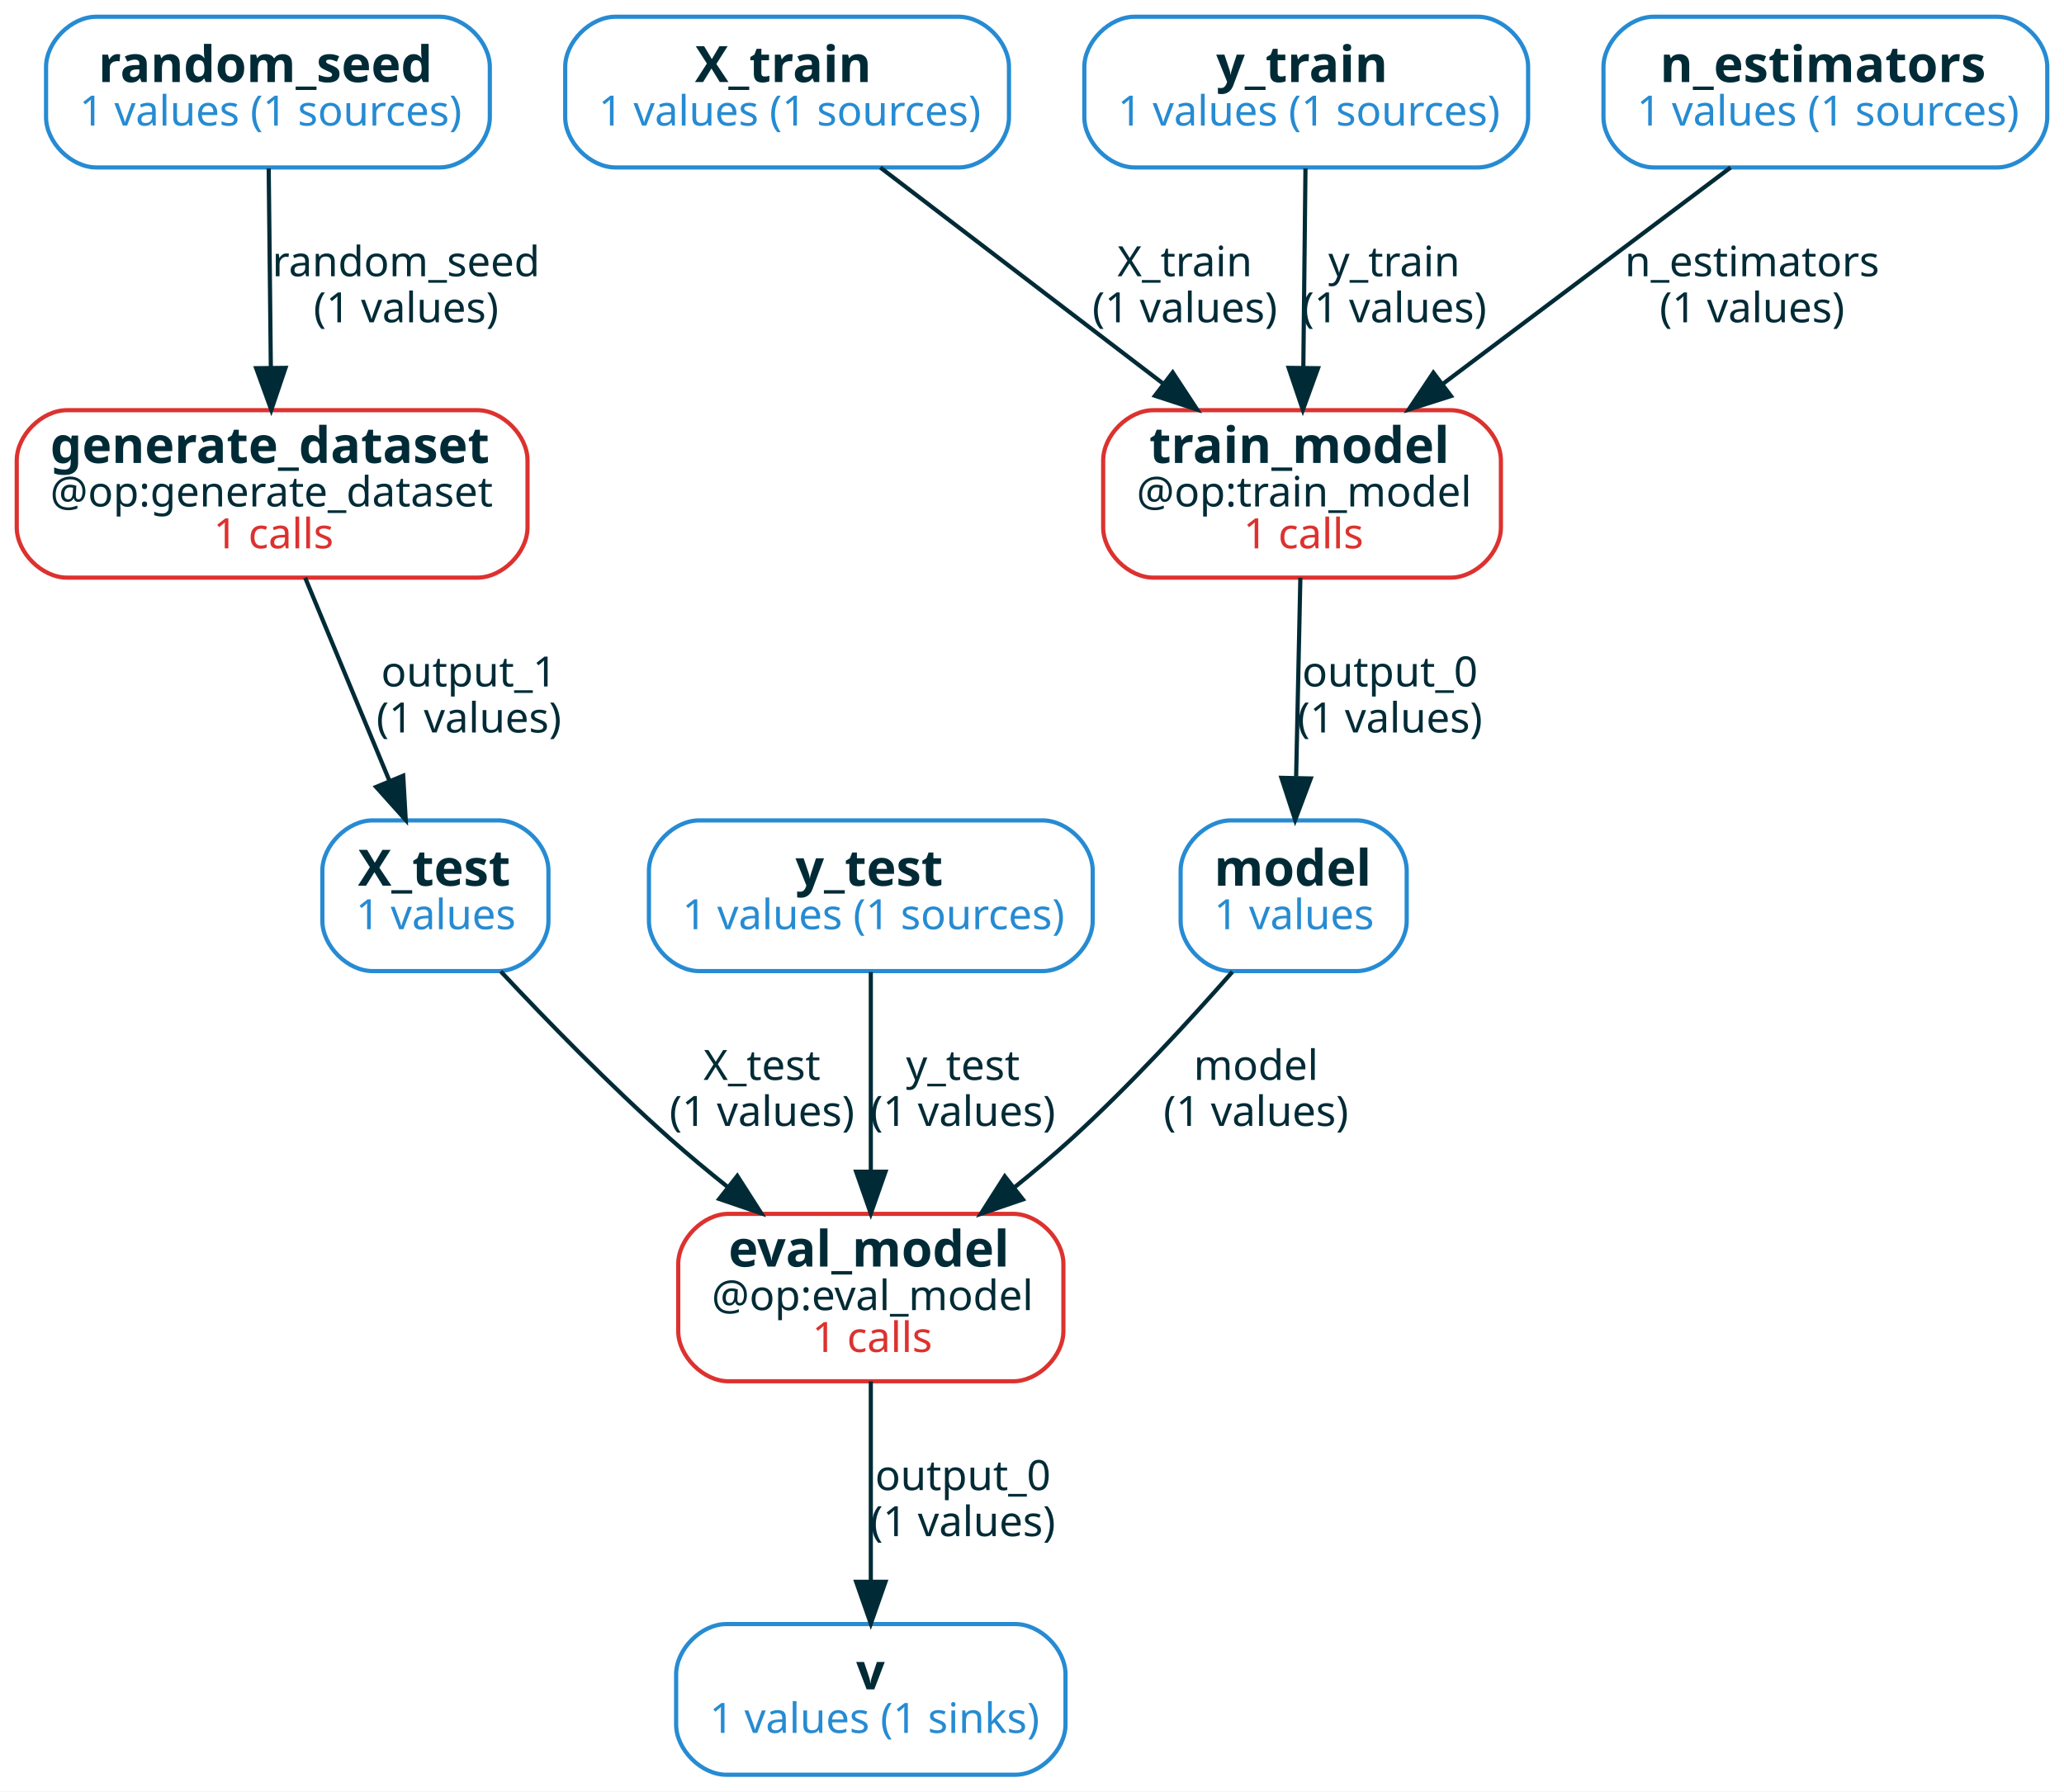
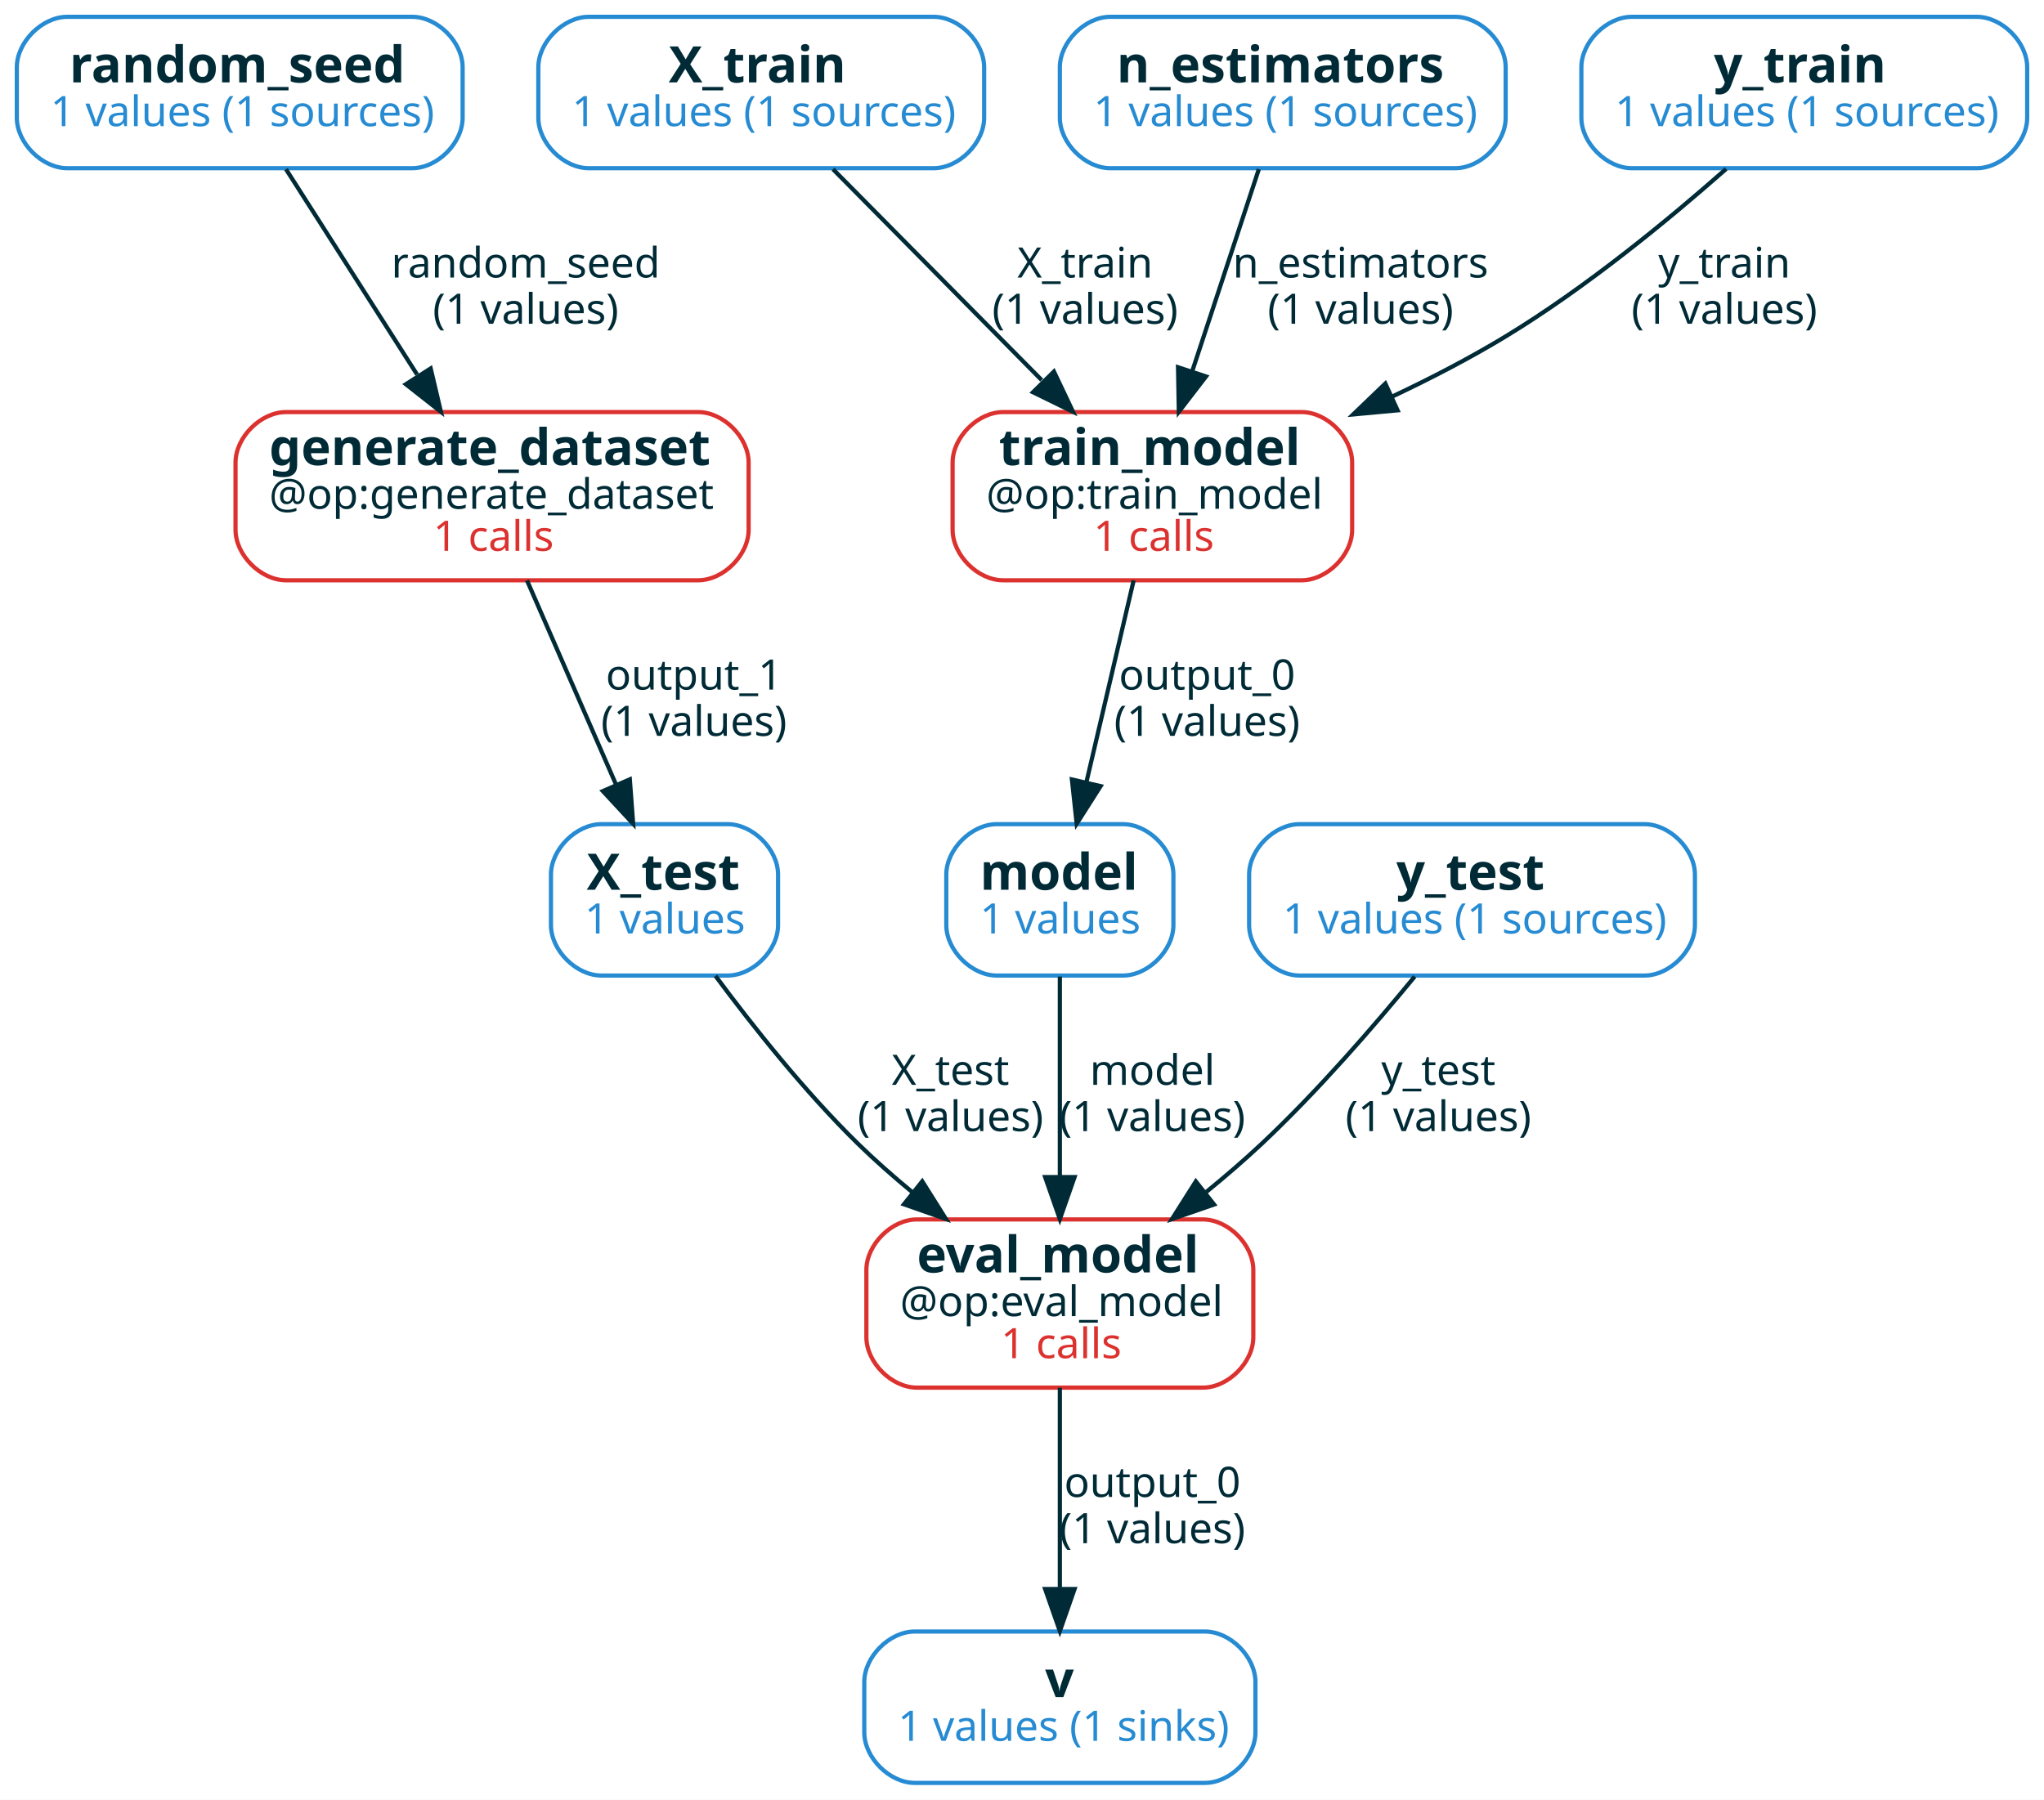
- <svg xmlns="http://www.w3.org/2000/svg" width="493pt" height="428pt" viewBox="0.00 0.00 493.00 428.00">
+ <svg xmlns="http://www.w3.org/2000/svg" width="486pt" height="428pt" viewBox="0.00 0.00 486.00 428.00">
  <g id="graph0" class="graph" transform="scale(1 1) rotate(0) translate(4 424)">
-     <polygon fill="white" stroke="transparent" points="-4,4 -4,-424 489,-424 489,4 -4,4" />
+     <polygon fill="white" stroke="transparent" points="-4,4 -4,-424 482,-424 482,4 -4,4" />
    <g id="node1" class="node">
-       <path fill="none" stroke="#268bd2" d="M473,-420C473,-420 391,-420 391,-420 385,-420 379,-414 379,-408 379,-408 379,-396 379,-396 379,-390 385,-384 391,-384 391,-384 473,-384 473,-384 479,-384 485,-390 485,-396 485,-396 485,-408 485,-408 485,-414 479,-420 473,-420" />
-       <text text-anchor="start" x="392.5" y="-404.4" font-family="RobotoMono" font-weight="bold" font-size="12.00" fill="#002b36">n_estimators</text>
-       <text text-anchor="start" x="387" y="-394" font-family="RobotoMono" font-size="10.00" fill="#268bd2">1 values (1 sources)</text>
+       <path fill="none" stroke="#268bd2" d="M466,-420C466,-420 384,-420 384,-420 378,-420 372,-414 372,-408 372,-408 372,-396 372,-396 372,-390 378,-384 384,-384 384,-384 466,-384 466,-384 472,-384 478,-390 478,-396 478,-396 478,-408 478,-408 478,-414 472,-420 466,-420" />
+       <text text-anchor="start" x="403.5" y="-404.4" font-family="RobotoMono" font-weight="bold" font-size="12.00" fill="#002b36">y_train</text>
+       <text text-anchor="start" x="380" y="-394" font-family="RobotoMono" font-size="10.00" fill="#268bd2">1 values (1 sources)</text>
+     </g>
+     <g id="node10" class="node">
+       <path fill="none" stroke="#dc322f" d="M305.5,-326C305.5,-326 234.5,-326 234.5,-326 228.5,-326 222.5,-320 222.5,-314 222.5,-314 222.5,-298 222.5,-298 222.5,-292 228.5,-286 234.5,-286 234.5,-286 305.5,-286 305.5,-286 311.5,-286 317.5,-292 317.5,-298 317.5,-298 317.5,-314 317.5,-314 317.5,-320 311.5,-326 305.5,-326" />
+       <text text-anchor="start" x="233.5" y="-313.4" font-family="RobotoMono" font-weight="bold" font-size="12.00" fill="#002b36">train_model</text>
+       <text text-anchor="start" x="230.5" y="-303" font-family="RobotoMono" font-size="10.00" fill="#002b36">@op:train_model</text>
+       <text text-anchor="start" x="256" y="-293" font-family="RobotoMono" font-size="10.00" fill="#dc322f">1 calls</text>
+     </g>
+     <g id="edge9" class="edge">
+       <path fill="none" stroke="#002b36" d="M406.42,-383.83C392.65,-371.68 373.05,-355.57 354,-344 345.52,-338.85 336.2,-334.02 326.94,-329.65" />
+       <polygon fill="#002b36" stroke="#002b36" points="328.3,-326.42 317.75,-325.45 325.39,-332.79 328.3,-326.42" />
+       <text text-anchor="middle" x="406" y="-358" font-family="RobotoMono" font-size="10.00" fill="#002b36">y_train</text>
+       <text text-anchor="middle" x="406" y="-347" font-family="RobotoMono" font-size="10.00" fill="#002b36">(1 values)</text>
+     </g>
+     <g id="node2" class="node">
+       <path fill="none" stroke="#268bd2" d="M218,-420C218,-420 136,-420 136,-420 130,-420 124,-414 124,-408 124,-408 124,-396 124,-396 124,-390 130,-384 136,-384 136,-384 218,-384 218,-384 224,-384 230,-390 230,-396 230,-396 230,-408 230,-408 230,-414 224,-420 218,-420" />
+       <text text-anchor="start" x="155" y="-404.4" font-family="RobotoMono" font-weight="bold" font-size="12.00" fill="#002b36">X_train</text>
+       <text text-anchor="start" x="132" y="-394" font-family="RobotoMono" font-size="10.00" fill="#268bd2">1 values (1 sources)</text>
+     </g>
+     <g id="edge8" class="edge">
+       <path fill="none" stroke="#002b36" d="M194.06,-383.76C207.94,-369.73 227.76,-349.69 243.68,-333.61" />
+       <polygon fill="#002b36" stroke="#002b36" points="246.59,-335.64 251.13,-326.07 241.61,-330.72 246.59,-335.64" />
+       <text text-anchor="middle" x="254" y="-358" font-family="RobotoMono" font-size="10.00" fill="#002b36">X_train</text>
+       <text text-anchor="middle" x="254" y="-347" font-family="RobotoMono" font-size="10.00" fill="#002b36">(1 values)</text>
+     </g>
+     <g id="node3" class="node">
+       <path fill="none" stroke="#268bd2" d="M282.5,-36C282.5,-36 213.5,-36 213.5,-36 207.5,-36 201.5,-30 201.5,-24 201.5,-24 201.5,-12 201.5,-12 201.5,-6 207.5,0 213.5,0 213.5,0 282.5,0 282.5,0 288.5,0 294.5,-6 294.5,-12 294.5,-12 294.5,-24 294.5,-24 294.5,-30 288.5,-36 282.5,-36" />
+       <text text-anchor="start" x="244.5" y="-20.4" font-family="RobotoMono" font-weight="bold" font-size="12.00" fill="#002b36">v</text>
+       <text text-anchor="start" x="209.5" y="-10" font-family="RobotoMono" font-size="10.00" fill="#268bd2">1 values (1 sinks)</text>
+     </g>
+     <g id="node4" class="node">
+       <path fill="none" stroke="#268bd2" d="M94,-420C94,-420 12,-420 12,-420 6,-420 0,-414 0,-408 0,-408 0,-396 0,-396 0,-390 6,-384 12,-384 12,-384 94,-384 94,-384 100,-384 106,-390 106,-396 106,-396 106,-408 106,-408 106,-414 100,-420 94,-420" />
+       <text text-anchor="start" x="12.5" y="-404.4" font-family="RobotoMono" font-weight="bold" font-size="12.00" fill="#002b36">random_seed</text>
+       <text text-anchor="start" x="8" y="-394" font-family="RobotoMono" font-size="10.00" fill="#268bd2">1 values (1 sources)</text>
+     </g>
+     <g id="node11" class="node">
+       <path fill="none" stroke="#dc322f" d="M162,-326C162,-326 64,-326 64,-326 58,-326 52,-320 52,-314 52,-314 52,-298 52,-298 52,-292 58,-286 64,-286 64,-286 162,-286 162,-286 168,-286 174,-292 174,-298 174,-298 174,-314 174,-314 174,-320 168,-326 162,-326" />
+       <text text-anchor="start" x="60" y="-313.4" font-family="RobotoMono" font-weight="bold" font-size="12.00" fill="#002b36">generate_dataset</text>
+       <text text-anchor="start" x="60" y="-303" font-family="RobotoMono" font-size="10.00" fill="#002b36">@op:generate_dataset</text>
+       <text text-anchor="start" x="99" y="-293" font-family="RobotoMono" font-size="10.00" fill="#dc322f">1 calls</text>
+     </g>
+     <g id="edge6" class="edge">
+       <path fill="none" stroke="#002b36" d="M64,-383.76C72.72,-370.11 85.06,-350.78 95.17,-334.93" />
+       <polygon fill="#002b36" stroke="#002b36" points="98.4,-336.38 100.83,-326.07 92.5,-332.62 98.4,-336.38" />
+       <text text-anchor="middle" x="121" y="-358" font-family="RobotoMono" font-size="10.00" fill="#002b36">random_seed</text>
+       <text text-anchor="middle" x="121" y="-347" font-family="RobotoMono" font-size="10.00" fill="#002b36">(1 values)</text>
+     </g>
+     <g id="node5" class="node">
+       <path fill="none" stroke="#268bd2" d="M169,-228C169,-228 139,-228 139,-228 133,-228 127,-222 127,-216 127,-216 127,-204 127,-204 127,-198 133,-192 139,-192 139,-192 169,-192 169,-192 175,-192 181,-198 181,-204 181,-204 181,-216 181,-216 181,-222 175,-228 169,-228" />
+       <text text-anchor="start" x="135.5" y="-212.4" font-family="RobotoMono" font-weight="bold" font-size="12.00" fill="#002b36">X_test</text>
+       <text text-anchor="start" x="135" y="-202" font-family="RobotoMono" font-size="10.00" fill="#268bd2">1 values</text>
    </g>
    <g id="node9" class="node">
-       <path fill="none" stroke="#dc322f" d="M342.5,-326C342.5,-326 271.5,-326 271.5,-326 265.5,-326 259.5,-320 259.5,-314 259.5,-314 259.5,-298 259.5,-298 259.5,-292 265.5,-286 271.5,-286 271.5,-286 342.5,-286 342.5,-286 348.5,-286 354.5,-292 354.5,-298 354.5,-298 354.5,-314 354.5,-314 354.5,-320 348.5,-326 342.5,-326" />
-       <text text-anchor="start" x="270.5" y="-313.4" font-family="RobotoMono" font-weight="bold" font-size="12.00" fill="#002b36">train_model</text>
-       <text text-anchor="start" x="267.5" y="-303" font-family="RobotoMono" font-size="10.00" fill="#002b36">@op:train_model</text>
-       <text text-anchor="start" x="293" y="-293" font-family="RobotoMono" font-size="10.00" fill="#dc322f">1 calls</text>
+       <path fill="none" stroke="#dc322f" d="M282,-134C282,-134 214,-134 214,-134 208,-134 202,-128 202,-122 202,-122 202,-106 202,-106 202,-100 208,-94 214,-94 214,-94 282,-94 282,-94 288,-94 294,-100 294,-106 294,-106 294,-122 294,-122 294,-128 288,-134 282,-134" />
+       <text text-anchor="start" x="214" y="-121.4" font-family="RobotoMono" font-weight="bold" font-size="12.00" fill="#002b36">eval_model</text>
+       <text text-anchor="start" x="210" y="-111" font-family="RobotoMono" font-size="10.00" fill="#002b36">@op:eval_model</text>
+       <text text-anchor="start" x="234" y="-101" font-family="RobotoMono" font-size="10.00" fill="#dc322f">1 calls</text>
    </g>
-     <g id="edge9" class="edge">
-       <path fill="none" stroke="#002b36" d="M409.36,-383.98C390.15,-369.53 362.31,-348.59 340.51,-332.2" />
-       <polygon fill="#002b36" stroke="#002b36" points="342.58,-329.38 332.48,-326.16 338.37,-334.97 342.58,-329.38" />
-       <text text-anchor="middle" x="414.5" y="-358" font-family="RobotoMono" font-size="10.00" fill="#002b36">n_estimators</text>
-       <text text-anchor="middle" x="414.5" y="-347" font-family="RobotoMono" font-size="10.00" fill="#002b36">(1 values)</text>
+     <g id="edge2" class="edge">
+       <path fill="none" stroke="#002b36" d="M166.12,-191.91C174.89,-180.1 187.36,-164.36 200,-152 204,-148.09 208.4,-144.21 212.87,-140.52" />
+       <polygon fill="#002b36" stroke="#002b36" points="215.28,-143.07 220.92,-134.1 210.92,-137.6 215.28,-143.07" />
+       <text text-anchor="middle" x="222" y="-166" font-family="RobotoMono" font-size="10.00" fill="#002b36">X_test</text>
+       <text text-anchor="middle" x="222" y="-155" font-family="RobotoMono" font-size="10.00" fill="#002b36">(1 values)</text>
    </g>
-     <g id="node2" class="node">
-       <path fill="none" stroke="#268bd2" d="M225,-420C225,-420 143,-420 143,-420 137,-420 131,-414 131,-408 131,-408 131,-396 131,-396 131,-390 137,-384 143,-384 143,-384 225,-384 225,-384 231,-384 237,-390 237,-396 237,-396 237,-408 237,-408 237,-414 231,-420 225,-420" />
-       <text text-anchor="start" x="162" y="-404.4" font-family="RobotoMono" font-weight="bold" font-size="12.00" fill="#002b36">X_train</text>
-       <text text-anchor="start" x="139" y="-394" font-family="RobotoMono" font-size="10.00" fill="#268bd2">1 values (1 sources)</text>
+     <g id="node6" class="node">
+       <path fill="none" stroke="#268bd2" d="M342,-420C342,-420 260,-420 260,-420 254,-420 248,-414 248,-408 248,-408 248,-396 248,-396 248,-390 254,-384 260,-384 260,-384 342,-384 342,-384 348,-384 354,-390 354,-396 354,-396 354,-408 354,-408 354,-414 348,-420 342,-420" />
+       <text text-anchor="start" x="261.5" y="-404.4" font-family="RobotoMono" font-weight="bold" font-size="12.00" fill="#002b36">n_estimators</text>
+       <text text-anchor="start" x="256" y="-394" font-family="RobotoMono" font-size="10.00" fill="#268bd2">1 values (1 sources)</text>
    </g>
-     <g id="edge8" class="edge">
-       <path fill="none" stroke="#002b36" d="M206.27,-383.98C225.1,-369.59 252.34,-348.78 273.74,-332.42" />
-       <polygon fill="#002b36" stroke="#002b36" points="276.11,-335.02 281.93,-326.16 271.86,-329.45 276.11,-335.02" />
-       <text text-anchor="middle" x="279" y="-358" font-family="RobotoMono" font-size="10.00" fill="#002b36">X_train</text>
-       <text text-anchor="middle" x="279" y="-347" font-family="RobotoMono" font-size="10.00" fill="#002b36">(1 values)</text>
+     <g id="edge10" class="edge">
+       <path fill="none" stroke="#002b36" d="M295.31,-383.76C290.9,-370.37 284.68,-351.5 279.51,-335.82" />
+       <polygon fill="#002b36" stroke="#002b36" points="282.75,-334.47 276.29,-326.07 276.1,-336.66 282.75,-334.47" />
+       <text text-anchor="middle" x="319.5" y="-358" font-family="RobotoMono" font-size="10.00" fill="#002b36">n_estimators</text>
+       <text text-anchor="middle" x="319.5" y="-347" font-family="RobotoMono" font-size="10.00" fill="#002b36">(1 values)</text>
    </g>
-     <g id="node3" class="node">
-       <path fill="none" stroke="#268bd2" d="M101,-420C101,-420 19,-420 19,-420 13,-420 7,-414 7,-408 7,-408 7,-396 7,-396 7,-390 13,-384 19,-384 19,-384 101,-384 101,-384 107,-384 113,-390 113,-396 113,-396 113,-408 113,-408 113,-414 107,-420 101,-420" />
-       <text text-anchor="start" x="19.5" y="-404.4" font-family="RobotoMono" font-weight="bold" font-size="12.00" fill="#002b36">random_seed</text>
-       <text text-anchor="start" x="15" y="-394" font-family="RobotoMono" font-size="10.00" fill="#268bd2">1 values (1 sources)</text>
+     <g id="node7" class="node">
+       <path fill="none" stroke="#268bd2" d="M387,-228C387,-228 305,-228 305,-228 299,-228 293,-222 293,-216 293,-216 293,-204 293,-204 293,-198 299,-192 305,-192 305,-192 387,-192 387,-192 393,-192 399,-198 399,-204 399,-204 399,-216 399,-216 399,-222 393,-228 387,-228" />
+       <text text-anchor="start" x="328" y="-212.4" font-family="RobotoMono" font-weight="bold" font-size="12.00" fill="#002b36">y_test</text>
+       <text text-anchor="start" x="301" y="-202" font-family="RobotoMono" font-size="10.00" fill="#268bd2">1 values (1 sources)</text>
    </g>
-     <g id="node10" class="node">
-       <path fill="none" stroke="#dc322f" d="M110,-326C110,-326 12,-326 12,-326 6,-326 0,-320 0,-314 0,-314 0,-298 0,-298 0,-292 6,-286 12,-286 12,-286 110,-286 110,-286 116,-286 122,-292 122,-298 122,-298 122,-314 122,-314 122,-320 116,-326 110,-326" />
-       <text text-anchor="start" x="8" y="-313.4" font-family="RobotoMono" font-weight="bold" font-size="12.00" fill="#002b36">generate_dataset</text>
-       <text text-anchor="start" x="8" y="-303" font-family="RobotoMono" font-size="10.00" fill="#002b36">@op:generate_dataset</text>
-       <text text-anchor="start" x="47" y="-293" font-family="RobotoMono" font-size="10.00" fill="#dc322f">1 calls</text>
+     <g id="edge3" class="edge">
+       <path fill="none" stroke="#002b36" d="M332.37,-191.76C322.74,-180.02 309.25,-164.43 296,-152 291.88,-148.13 287.37,-144.25 282.82,-140.54" />
+       <polygon fill="#002b36" stroke="#002b36" points="284.67,-137.55 274.66,-134.09 280.33,-143.04 284.67,-137.55" />
+       <text text-anchor="middle" x="338" y="-166" font-family="RobotoMono" font-size="10.00" fill="#002b36">y_test</text>
+       <text text-anchor="middle" x="338" y="-155" font-family="RobotoMono" font-size="10.00" fill="#002b36">(1 values)</text>
    </g>
-     <g id="edge6" class="edge">
-       <path fill="none" stroke="#002b36" d="M60.18,-383.76C60.32,-370.5 60.52,-351.86 60.69,-336.27" />
-       <polygon fill="#002b36" stroke="#002b36" points="64.19,-336.11 60.8,-326.07 57.19,-336.03 64.19,-336.11" />
-       <text text-anchor="middle" x="93" y="-358" font-family="RobotoMono" font-size="10.00" fill="#002b36">random_seed</text>
-       <text text-anchor="middle" x="93" y="-347" font-family="RobotoMono" font-size="10.00" fill="#002b36">(1 values)</text>
-     </g>
-     <g id="node4" class="node">
-       <path fill="none" stroke="#268bd2" d="M238.5,-36C238.5,-36 169.5,-36 169.5,-36 163.5,-36 157.5,-30 157.5,-24 157.5,-24 157.5,-12 157.5,-12 157.5,-6 163.5,0 169.5,0 169.5,0 238.5,0 238.5,0 244.5,0 250.5,-6 250.5,-12 250.5,-12 250.5,-24 250.5,-24 250.5,-30 244.5,-36 238.5,-36" />
-       <text text-anchor="start" x="200.5" y="-20.4" font-family="RobotoMono" font-weight="bold" font-size="12.00" fill="#002b36">v</text>
-       <text text-anchor="start" x="165.5" y="-10" font-family="RobotoMono" font-size="10.00" fill="#268bd2">1 values (1 sinks)</text>
-     </g>
-     <g id="node5" class="node">
-       <path fill="none" stroke="#268bd2" d="M320,-228C320,-228 290,-228 290,-228 284,-228 278,-222 278,-216 278,-216 278,-204 278,-204 278,-198 284,-192 290,-192 290,-192 320,-192 320,-192 326,-192 332,-198 332,-204 332,-204 332,-216 332,-216 332,-222 326,-228 320,-228" />
-       <text text-anchor="start" x="286" y="-212.4" font-family="RobotoMono" font-weight="bold" font-size="12.00" fill="#002b36">model</text>
-       <text text-anchor="start" x="286" y="-202" font-family="RobotoMono" font-size="10.00" fill="#268bd2">1 values</text>
-     </g>
-     <g id="node11" class="node">
-       <path fill="none" stroke="#dc322f" d="M238,-134C238,-134 170,-134 170,-134 164,-134 158,-128 158,-122 158,-122 158,-106 158,-106 158,-100 164,-94 170,-94 170,-94 238,-94 238,-94 244,-94 250,-100 250,-106 250,-106 250,-122 250,-122 250,-128 244,-134 238,-134" />
-       <text text-anchor="start" x="170" y="-121.4" font-family="RobotoMono" font-weight="bold" font-size="12.00" fill="#002b36">eval_model</text>
-       <text text-anchor="start" x="166" y="-111" font-family="RobotoMono" font-size="10.00" fill="#002b36">@op:eval_model</text>
-       <text text-anchor="start" x="190" y="-101" font-family="RobotoMono" font-size="10.00" fill="#dc322f">1 calls</text>
+     <g id="node8" class="node">
+       <path fill="none" stroke="#268bd2" d="M263,-228C263,-228 233,-228 233,-228 227,-228 221,-222 221,-216 221,-216 221,-204 221,-204 221,-198 227,-192 233,-192 233,-192 263,-192 263,-192 269,-192 275,-198 275,-204 275,-204 275,-216 275,-216 275,-222 269,-228 263,-228" />
+       <text text-anchor="start" x="229" y="-212.4" font-family="RobotoMono" font-weight="bold" font-size="12.00" fill="#002b36">model</text>
+       <text text-anchor="start" x="229" y="-202" font-family="RobotoMono" font-size="10.00" fill="#268bd2">1 values</text>
    </g>
    <g id="edge4" class="edge">
-       <path fill="none" stroke="#002b36" d="M290.38,-191.84C280.1,-180.15 265.78,-164.56 252,-152 247.67,-148.05 242.94,-144.06 238.21,-140.25" />
-       <polygon fill="#002b36" stroke="#002b36" points="240.32,-137.45 230.29,-134.02 235.99,-142.96 240.32,-137.45" />
-       <text text-anchor="middle" x="296" y="-166" font-family="RobotoMono" font-size="10.00" fill="#002b36">model</text>
-       <text text-anchor="middle" x="296" y="-155" font-family="RobotoMono" font-size="10.00" fill="#002b36">(1 values)</text>
+       <path fill="none" stroke="#002b36" d="M248,-191.76C248,-178.5 248,-159.86 248,-144.27" />
+       <polygon fill="#002b36" stroke="#002b36" points="251.5,-144.07 248,-134.07 244.5,-144.07 251.5,-144.07" />
+       <text text-anchor="middle" x="270" y="-166" font-family="RobotoMono" font-size="10.00" fill="#002b36">model</text>
+       <text text-anchor="middle" x="270" y="-155" font-family="RobotoMono" font-size="10.00" fill="#002b36">(1 values)</text>
    </g>
-     <g id="node6" class="node">
-       <path fill="none" stroke="#268bd2" d="M245,-228C245,-228 163,-228 163,-228 157,-228 151,-222 151,-216 151,-216 151,-204 151,-204 151,-198 157,-192 163,-192 163,-192 245,-192 245,-192 251,-192 257,-198 257,-204 257,-204 257,-216 257,-216 257,-222 251,-228 245,-228" />
-       <text text-anchor="start" x="186" y="-212.4" font-family="RobotoMono" font-weight="bold" font-size="12.00" fill="#002b36">y_test</text>
-       <text text-anchor="start" x="159" y="-202" font-family="RobotoMono" font-size="10.00" fill="#268bd2">1 values (1 sources)</text>
-     </g>
-     <g id="edge2" class="edge">
-       <path fill="none" stroke="#002b36" d="M204,-191.76C204,-178.5 204,-159.86 204,-144.27" />
-       <polygon fill="#002b36" stroke="#002b36" points="207.5,-144.07 204,-134.07 200.5,-144.07 207.5,-144.07" />
-       <text text-anchor="middle" x="226" y="-166" font-family="RobotoMono" font-size="10.00" fill="#002b36">y_test</text>
-       <text text-anchor="middle" x="226" y="-155" font-family="RobotoMono" font-size="10.00" fill="#002b36">(1 values)</text>
-     </g>
-     <g id="node7" class="node">
-       <path fill="none" stroke="#268bd2" d="M115,-228C115,-228 85,-228 85,-228 79,-228 73,-222 73,-216 73,-216 73,-204 73,-204 73,-198 79,-192 85,-192 85,-192 115,-192 115,-192 121,-192 127,-198 127,-204 127,-204 127,-216 127,-216 127,-222 121,-228 115,-228" />
-       <text text-anchor="start" x="81.5" y="-212.4" font-family="RobotoMono" font-weight="bold" font-size="12.00" fill="#002b36">X_test</text>
-       <text text-anchor="start" x="81" y="-202" font-family="RobotoMono" font-size="10.00" fill="#268bd2">1 values</text>
-     </g>
-     <g id="edge3" class="edge">
-       <path fill="none" stroke="#002b36" d="M115.6,-191.93C126.52,-180.27 141.68,-164.7 156,-152 160.39,-148.11 165.14,-144.16 169.89,-140.36" />
-       <polygon fill="#002b36" stroke="#002b36" points="172.11,-143.07 177.82,-134.14 167.79,-137.56 172.11,-143.07" />
-       <text text-anchor="middle" x="178" y="-166" font-family="RobotoMono" font-size="10.00" fill="#002b36">X_test</text>
-       <text text-anchor="middle" x="178" y="-155" font-family="RobotoMono" font-size="10.00" fill="#002b36">(1 values)</text>
-     </g>
-     <g id="node8" class="node">
-       <path fill="none" stroke="#268bd2" d="M349,-420C349,-420 267,-420 267,-420 261,-420 255,-414 255,-408 255,-408 255,-396 255,-396 255,-390 261,-384 267,-384 267,-384 349,-384 349,-384 355,-384 361,-390 361,-396 361,-396 361,-408 361,-408 361,-414 355,-420 349,-420" />
-       <text text-anchor="start" x="286.5" y="-404.4" font-family="RobotoMono" font-weight="bold" font-size="12.00" fill="#002b36">y_train</text>
-       <text text-anchor="start" x="263" y="-394" font-family="RobotoMono" font-size="10.00" fill="#268bd2">1 values (1 sources)</text>
-     </g>
-     <g id="edge10" class="edge">
-       <path fill="none" stroke="#002b36" d="M307.82,-383.76C307.68,-370.5 307.48,-351.86 307.31,-336.27" />
-       <polygon fill="#002b36" stroke="#002b36" points="310.81,-336.03 307.2,-326.07 303.81,-336.11 310.81,-336.03" />
-       <text text-anchor="middle" x="329" y="-358" font-family="RobotoMono" font-size="10.00" fill="#002b36">y_train</text>
-       <text text-anchor="middle" x="329" y="-347" font-family="RobotoMono" font-size="10.00" fill="#002b36">(1 values)</text>
+     <g id="edge1" class="edge">
+       <path fill="none" stroke="#002b36" d="M248,-93.98C248,-80.34 248,-61.75 248,-46.5" />
+       <polygon fill="#002b36" stroke="#002b36" points="251.5,-46.1 248,-36.1 244.5,-46.1 251.5,-46.1" />
+       <text text-anchor="middle" x="270" y="-68" font-family="RobotoMono" font-size="10.00" fill="#002b36">output_0</text>
+       <text text-anchor="middle" x="270" y="-57" font-family="RobotoMono" font-size="10.00" fill="#002b36">(1 values)</text>
    </g>
    <g id="edge7" class="edge">
-       <path fill="none" stroke="#002b36" d="M306.6,-285.98C306.31,-272.34 305.91,-253.75 305.59,-238.5" />
-       <polygon fill="#002b36" stroke="#002b36" points="309.08,-238.02 305.36,-228.1 302.08,-238.17 309.08,-238.02" />
-       <text text-anchor="middle" x="328" y="-260" font-family="RobotoMono" font-size="10.00" fill="#002b36">output_0</text>
-       <text text-anchor="middle" x="328" y="-249" font-family="RobotoMono" font-size="10.00" fill="#002b36">(1 values)</text>
+       <path fill="none" stroke="#002b36" d="M265.55,-285.98C262.32,-272.2 257.92,-253.39 254.33,-238.05" />
+       <polygon fill="#002b36" stroke="#002b36" points="257.69,-237.04 252,-228.1 250.87,-238.63 257.69,-237.04" />
+       <text text-anchor="middle" x="283" y="-260" font-family="RobotoMono" font-size="10.00" fill="#002b36">output_0</text>
+       <text text-anchor="middle" x="283" y="-249" font-family="RobotoMono" font-size="10.00" fill="#002b36">(1 values)</text>
    </g>
    <g id="edge5" class="edge">
-       <path fill="none" stroke="#002b36" d="M68.89,-285.98C74.66,-272.07 82.56,-253.03 88.96,-237.61" />
-       <polygon fill="#002b36" stroke="#002b36" points="92.31,-238.68 92.91,-228.1 85.84,-235.99 92.31,-238.68" />
-       <text text-anchor="middle" x="108" y="-260" font-family="RobotoMono" font-size="10.00" fill="#002b36">output_1</text>
-       <text text-anchor="middle" x="108" y="-249" font-family="RobotoMono" font-size="10.00" fill="#002b36">(1 values)</text>
-     </g>
-     <g id="edge1" class="edge">
-       <path fill="none" stroke="#002b36" d="M204,-93.98C204,-80.34 204,-61.75 204,-46.5" />
-       <polygon fill="#002b36" stroke="#002b36" points="207.5,-46.1 204,-36.1 200.5,-46.1 207.5,-46.1" />
-       <text text-anchor="middle" x="226" y="-68" font-family="RobotoMono" font-size="10.00" fill="#002b36">output_0</text>
-       <text text-anchor="middle" x="226" y="-57" font-family="RobotoMono" font-size="10.00" fill="#002b36">(1 values)</text>
+       <path fill="none" stroke="#002b36" d="M121.3,-285.98C127.36,-272.07 135.67,-253.03 142.39,-237.61" />
+       <polygon fill="#002b36" stroke="#002b36" points="145.75,-238.66 146.54,-228.1 139.34,-235.86 145.75,-238.66" />
+       <text text-anchor="middle" x="161" y="-260" font-family="RobotoMono" font-size="10.00" fill="#002b36">output_1</text>
+       <text text-anchor="middle" x="161" y="-249" font-family="RobotoMono" font-size="10.00" fill="#002b36">(1 values)</text>
    </g>
  </g>
</svg>
